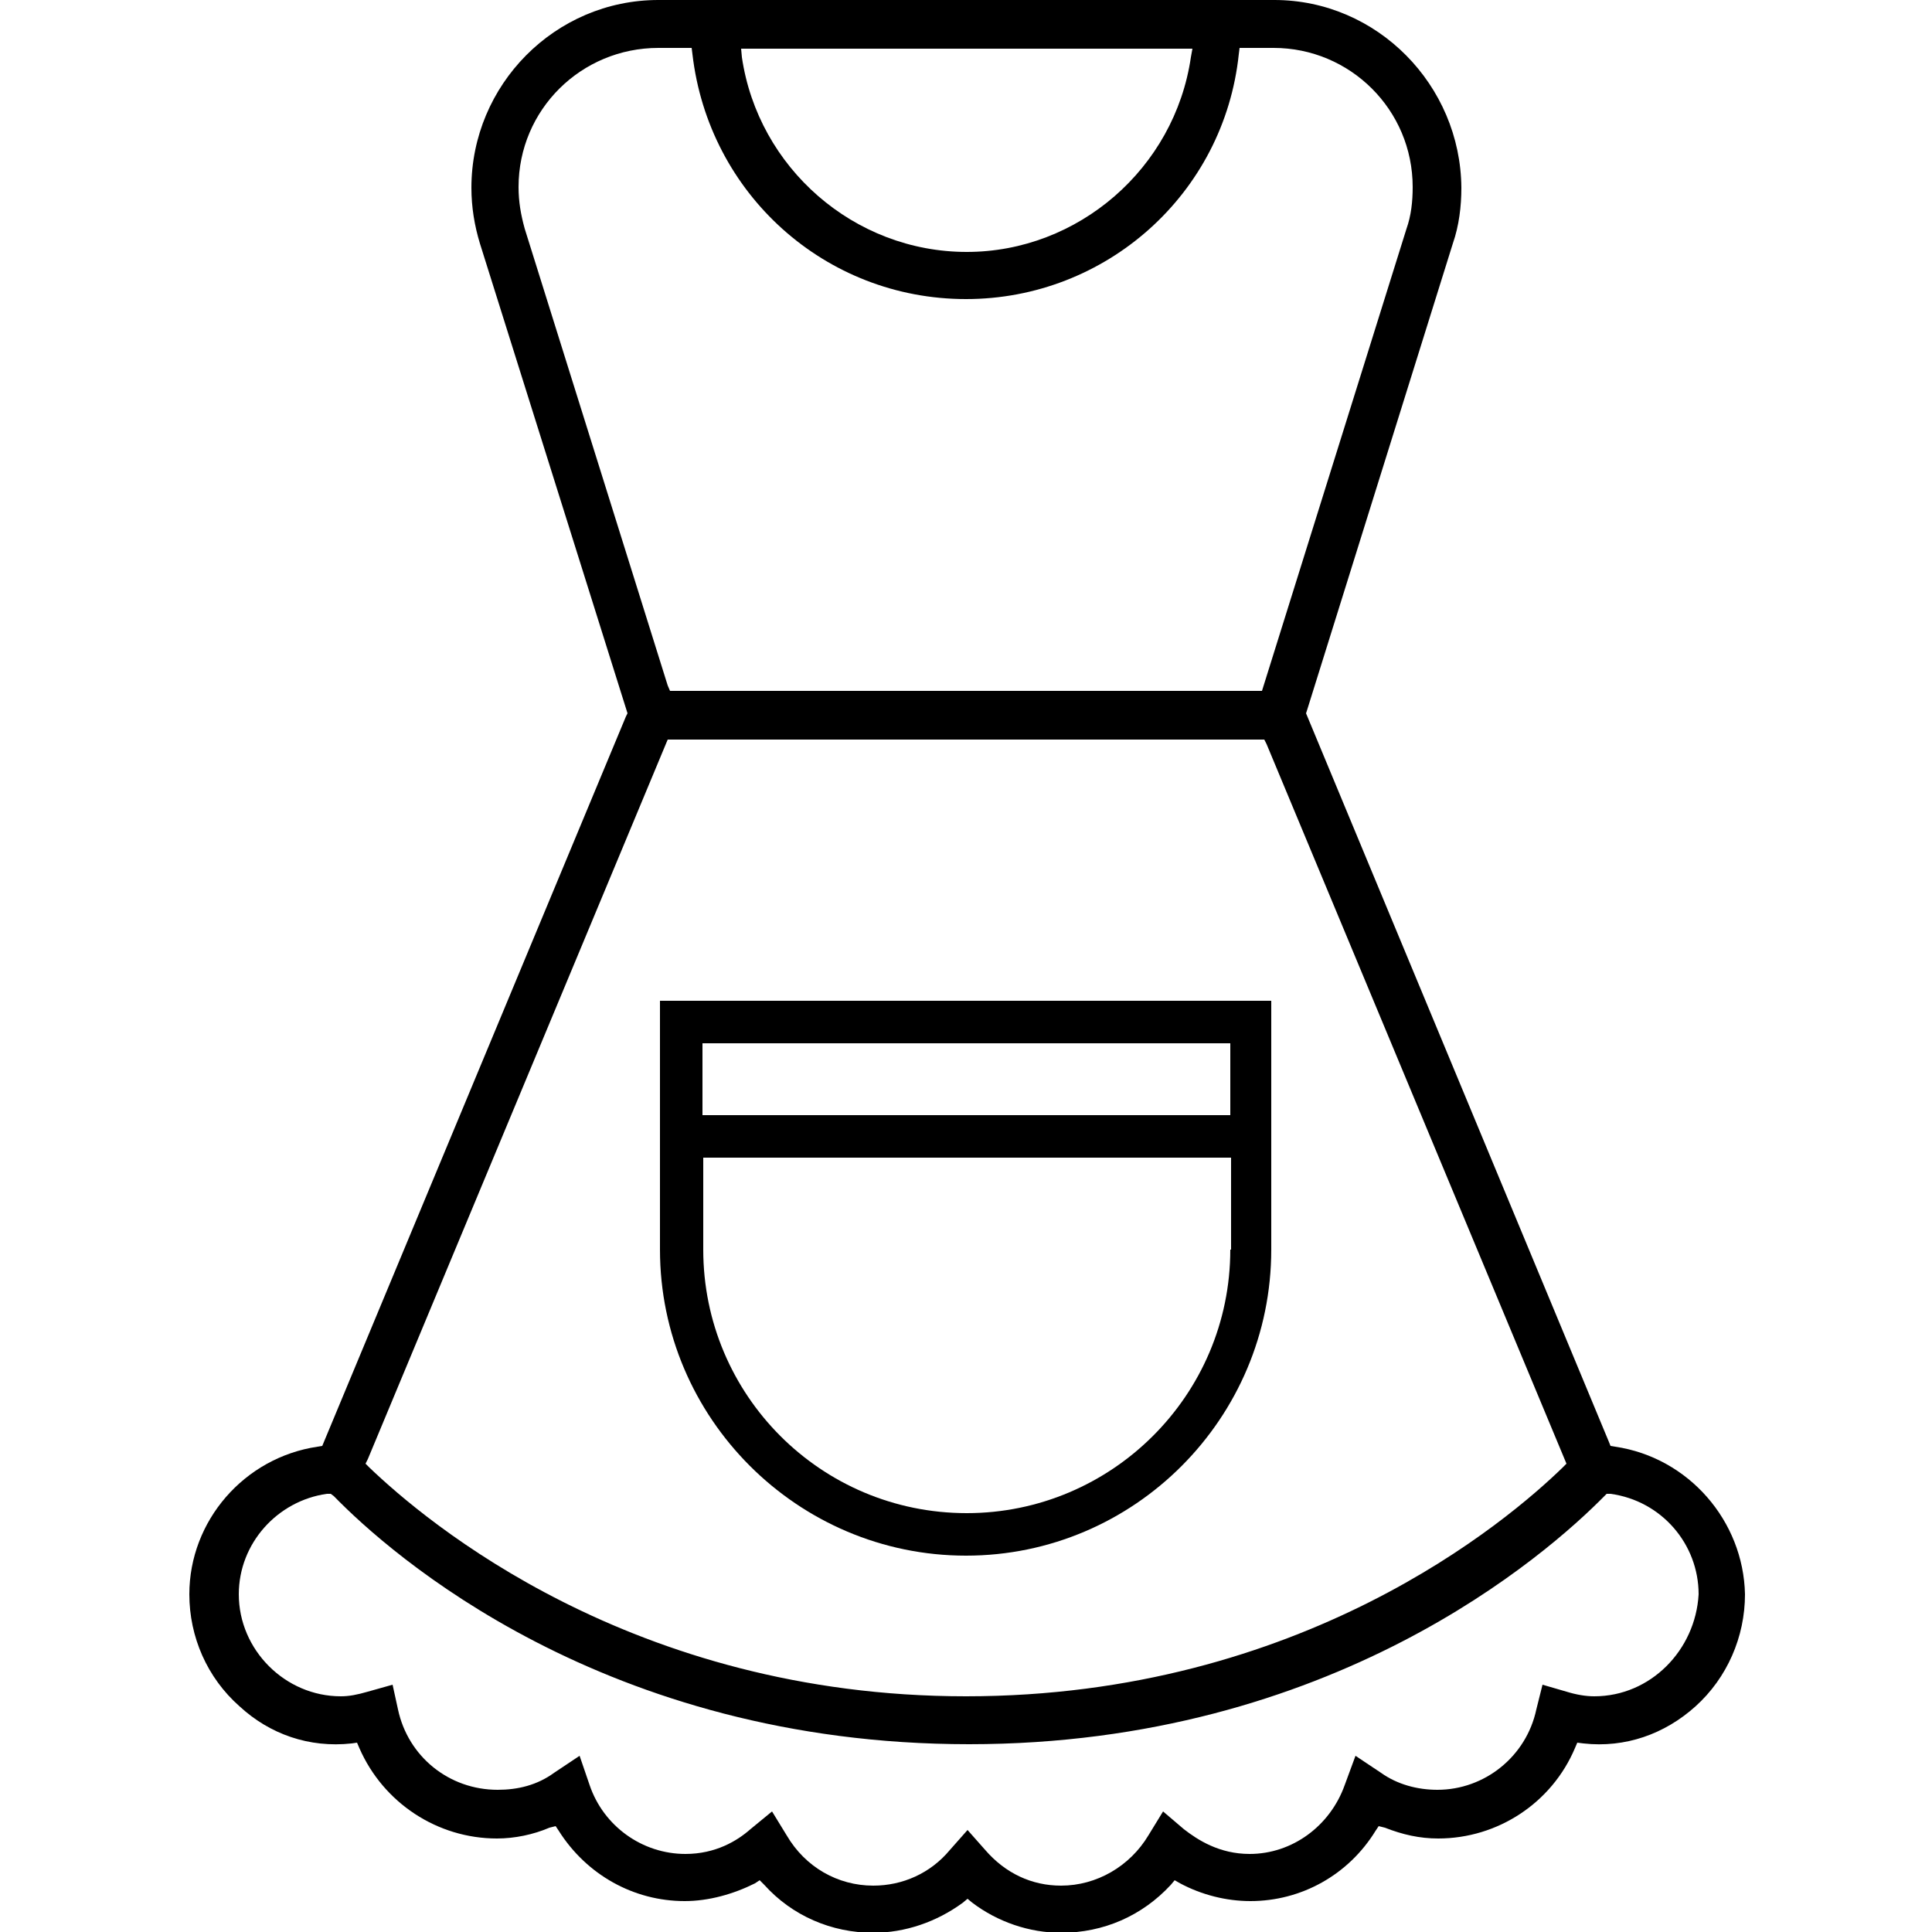
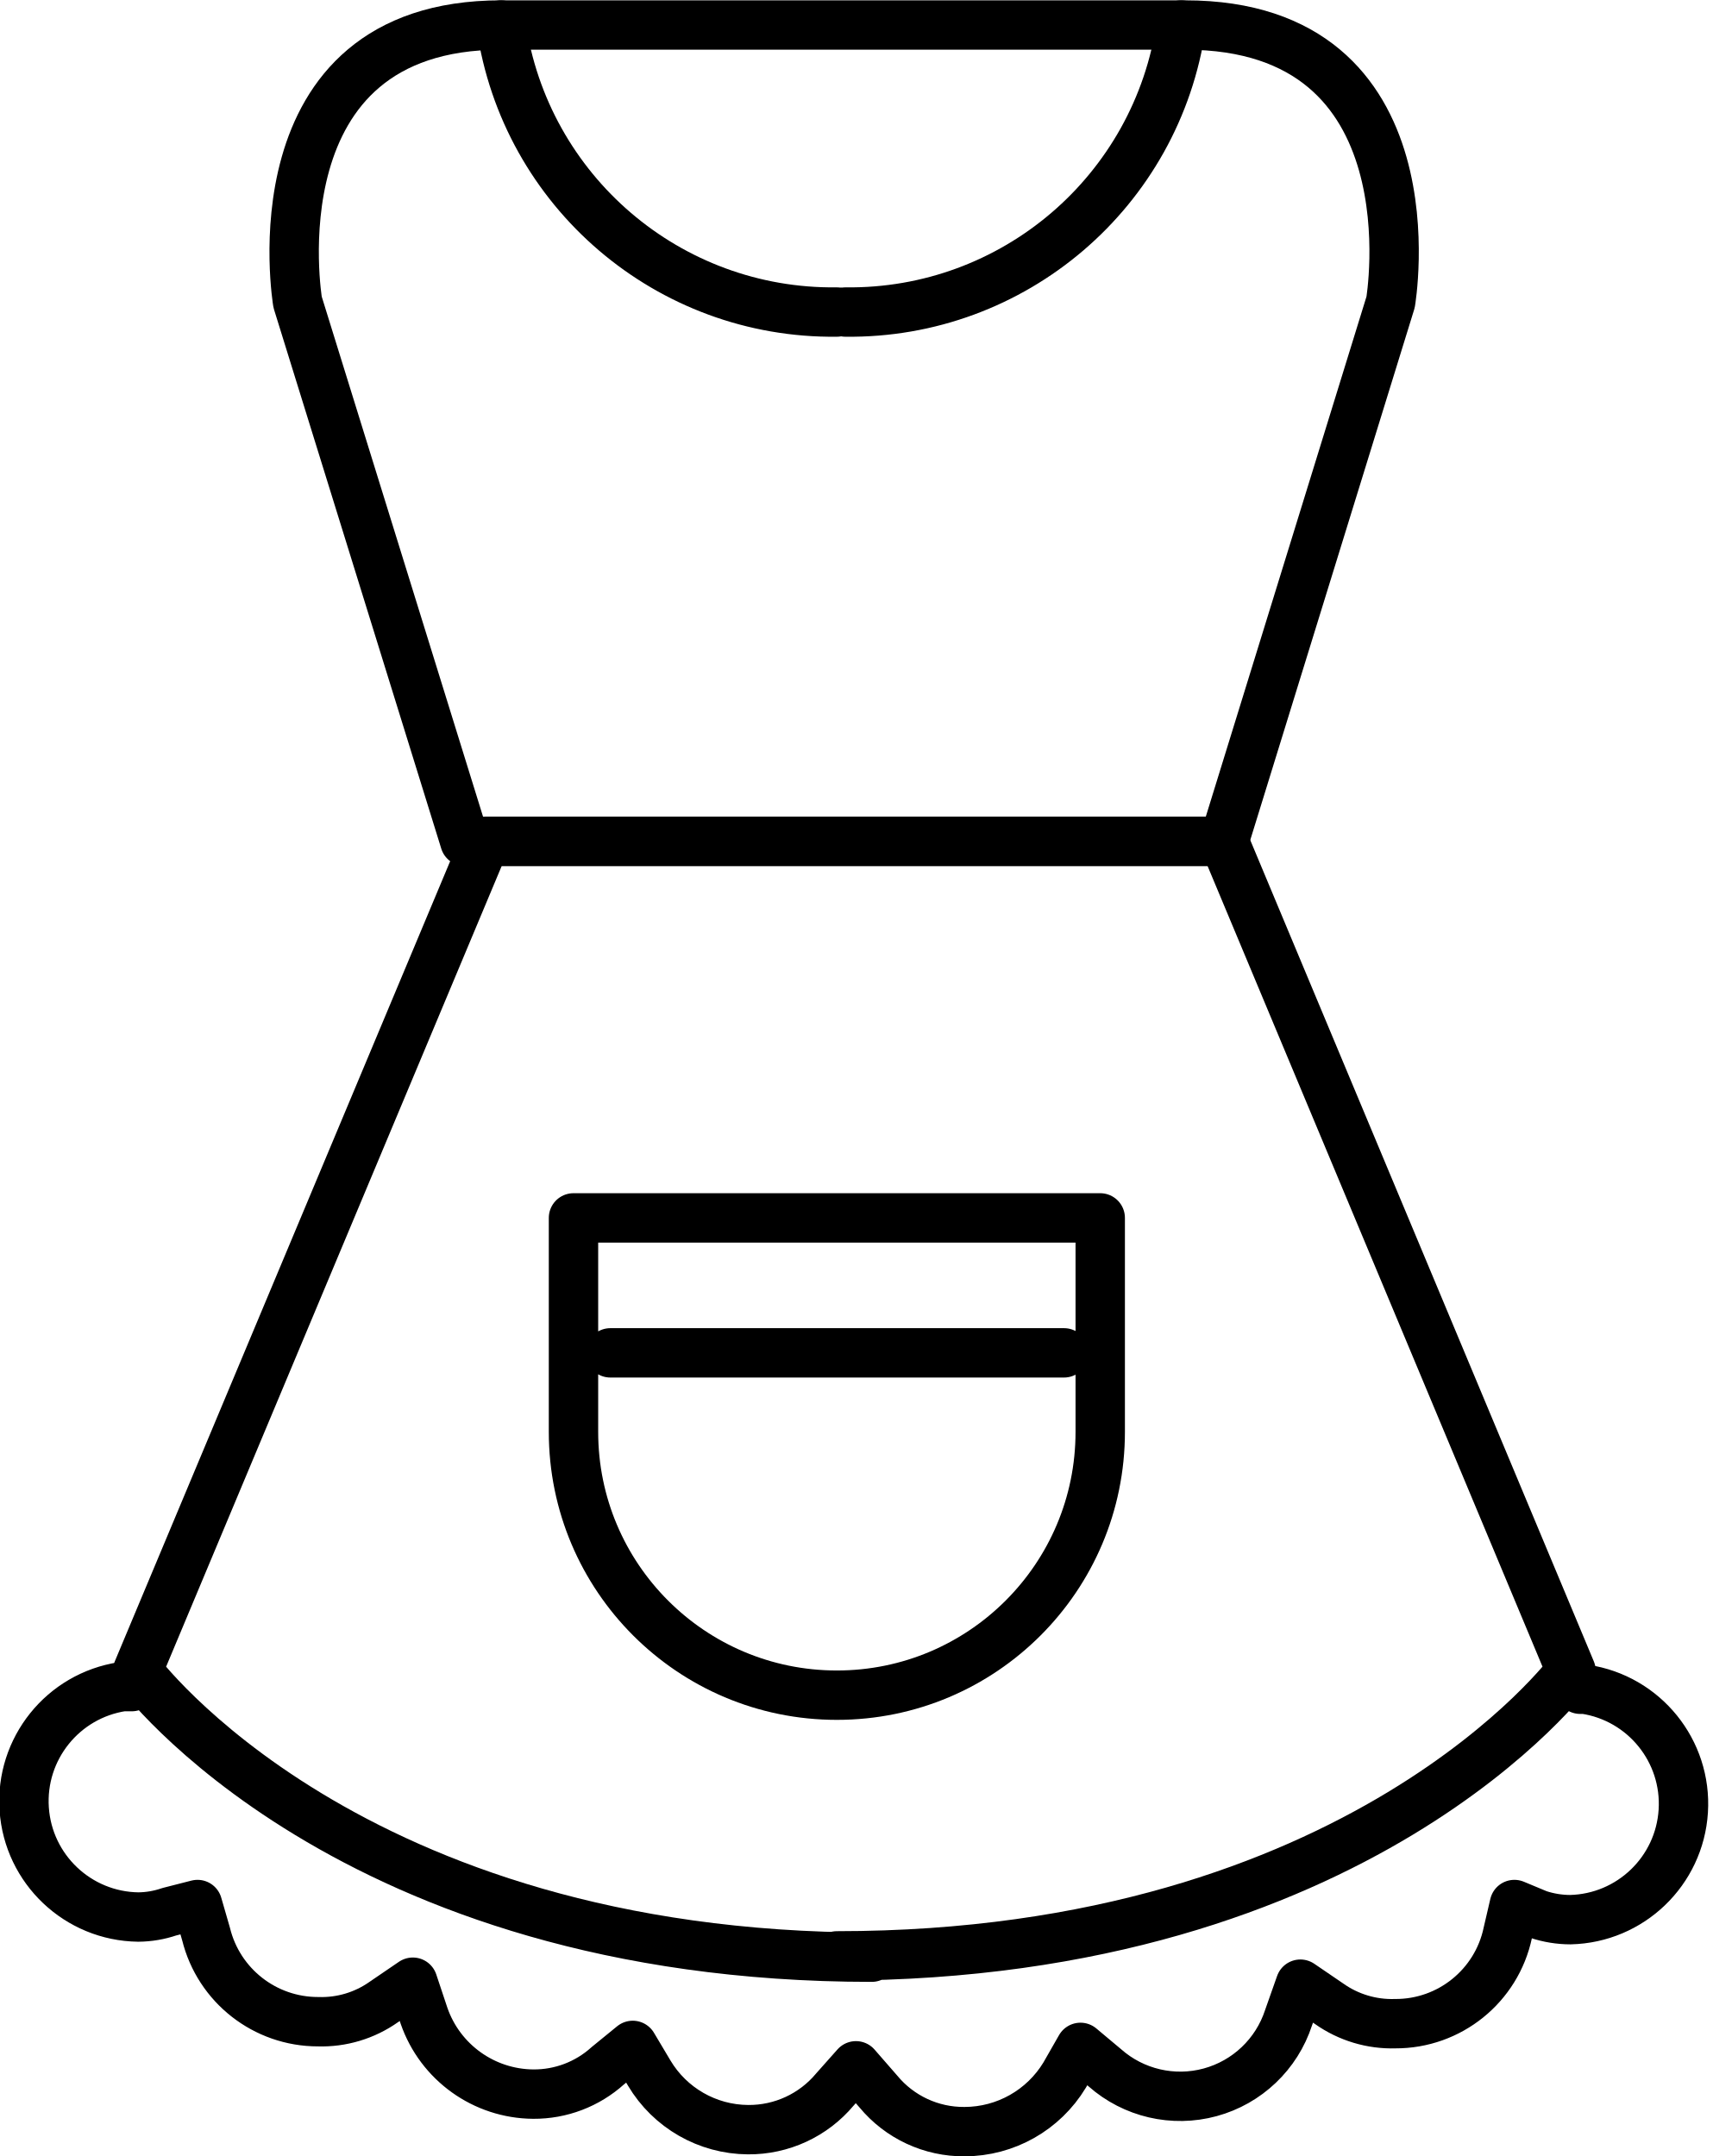
- <svg xmlns="http://www.w3.org/2000/svg" version="1.1" id="Layer_1" x="0px" y="0px" viewBox="0 0 250 250" style="enable-background:new 0 0 250 250;" xml:space="preserve">
-   <g>
-     <g>
-       <path d="M209,187.2l-0.6-0.1l-0.2-0.5L169,92.3l0.1-0.3l18.9-60.5c0.8-2.3,1.1-4.8,1.1-7.2C189,11,178.2,0,164.9,0H85.2    C71.8,0,61,11,61,24.3c0,2.5,0.4,4.9,1.1,7.2l19.1,60.8l-0.2,0.4l-39.3,94.4l-0.6,0.1c-9.5,1.4-16.6,9.6-16.6,19.1    c0,5.5,2.3,10.8,6.5,14.5c3.9,3.6,9,5.4,14.5,4.8l0.7-0.1l0.3,0.7c3.1,7.1,10.1,11.7,17.8,11.7c2.3,0,4.7-0.5,6.8-1.4l0.8-0.2    l0.4,0.6c3.6,5.7,9.7,9.1,16.3,9.1c3.1,0,6.3-0.9,9.1-2.3l0.6-0.4l0.6,0.6c3.6,4,8.7,6.2,14.1,6.2c4.1,0,8.2-1.4,11.6-3.9l0.6-0.5    l0.6,0.5c3.3,2.5,7.4,3.9,11.5,3.9c5.5,0,10.5-2.2,14.2-6.2l0.5-0.6l0.7,0.4c2.8,1.5,6,2.3,9.1,2.3c6.6,0,12.7-3.4,16.2-9.1    l0.4-0.6l0.8,0.2c2.3,0.9,4.5,1.4,6.9,1.4c7.7,0,14.7-4.6,17.7-11.7l0.3-0.7l0.8,0.1c5.4,0.6,10.5-1.2,14.5-4.8    c4.1-3.7,6.4-9,6.4-14.5C225.6,196.8,218.5,188.6,209,187.2z M154.3,6.3l-0.2,1.1c-2.1,14.4-14.6,25.2-29,25.2    c-14.6,0-27-10.9-29.1-25.2l-0.1-1.1H154.3z M67.9,29.6c-0.5-1.8-0.8-3.5-0.8-5.4c0-10,8.1-18,18.1-18h4.3L89.6,7    c2.1,18.1,17.2,31.7,35.4,31.7c18.1,0,33.4-13.6,35.3-31.7l0.1-0.8h4.4c9.9,0,18,8,18,18c0,1.9-0.2,3.7-0.8,5.4l-18.7,59.8H86.7    l-0.3-0.7L67.9,29.6z M47.6,188.8l38.8-93.1h77.2l0.3,0.6l38.8,93.1l-0.5,0.5c-7.1,6.9-33.7,29.6-77.2,29.6    c-43.3,0-70-22.7-77.2-29.6l-0.5-0.5L47.6,188.8z M206.3,219.5c-1.1,0-2.3-0.2-3.6-0.6l-3.1-0.9l-0.8,3.2    c-1.3,6.1-6.7,10.4-12.8,10.4c-2.6,0-5.2-0.7-7.3-2.2l-3.3-2.2l-1.4,3.8c-1.9,5.3-6.8,8.9-12.3,8.9c-3.9,0-6.7-1.8-8.5-3.2    l-2.7-2.3l-1.9,3.1c-2.4,4-6.7,6.5-11.3,6.5c-3.8,0-7.2-1.6-9.8-4.6l-2.3-2.6l-2.3,2.6c-2.5,3-6.1,4.6-9.9,4.6    c-4.6,0-8.8-2.4-11.2-6.5l-1.9-3.1l-2.8,2.3c-1.7,1.5-4.5,3.2-8.4,3.2c-5.6,0-10.6-3.6-12.4-8.9l-1.3-3.8l-3.3,2.2    c-2.2,1.6-4.7,2.2-7.3,2.2c-6.3,0-11.6-4.3-12.9-10.4l-0.7-3.2l-3.2,0.9c-1.4,0.4-2.4,0.6-3.5,0.6c-7.2,0-13.2-6-13.2-13.2    c0-6.6,5-12.1,11.4-13h0.5l0.4,0.3c7.3,7.5,35,32.1,82.2,32.1c47,0,74.8-24.6,82.2-32.1l0.3-0.3h0.5c6.6,0.9,11.4,6.5,11.4,13    C219.4,213.5,213.6,219.5,206.3,219.5z" />
-     </g>
-     <g>
-       <path d="M85.4,129.5v32.2c0,21.8,17.8,39.6,39.6,39.6c21.8,0,39.5-17.8,39.5-39.6v-32.2H85.4z M159.2,161.7    c0,18.9-15.4,34.1-34.1,34.1c-18.9,0-34.1-15.3-34.1-34.1v-11.9h68.3V161.7z M159.2,144.3H90.9V135h68.3V144.3z" />
-     </g>
-   </g>
+ <svg xmlns="http://www.w3.org/2000/svg" viewBox="0 0 26.01 32.75">
+   <defs>
+     <style>.a{fill:none;stroke:#000;stroke-linecap:round;stroke-linejoin:round;stroke-width:0.75px;}</style>
+   </defs>
+   <path class="a" d="M27,25.28l0,0h.07a1.76,1.76,0,0,1-.22,3.5,1.56,1.56,0,0,1-.49-.08L26,28.55l-.1.43a1.74,1.74,0,0,1-1.71,1.38,1.65,1.65,0,0,1-1-.3l-.44-.3-.18.51a1.73,1.73,0,0,1-2.79.76l-.37-.31-.24.42a1.78,1.78,0,0,1-1.52.86,1.68,1.68,0,0,1-1.31-.61L16,31l-.32.36a1.7,1.7,0,0,1-1.32.61,1.76,1.76,0,0,1-1.5-.86l-.25-.42-.38.31a1.67,1.67,0,0,1-1.13.43,1.77,1.77,0,0,1-1.66-1.19l-.17-.51-.44.3a1.64,1.64,0,0,1-1,.3A1.75,1.75,0,0,1,6.13,29L6,28.55l-.43.11a1.49,1.49,0,0,1-.47.08,1.76,1.76,0,0,1-.24-3.5H5l0,0" transform="translate(-3 0.38)" />
+   <path class="a" d="M11.71,18.12v3.25a4,4,0,1,0,8,0V18.12Zm.56,2.05h6.89" transform="translate(-3 0.38)" />
+   <path class="a" d="M21,0H10.61C6.81,0,7.52,4.21,7.52,4.21l2.54,8.19H21.59l2.53-8.19S24.84,0,21,0Z" transform="translate(-3 0.38)" />
+   <path class="a" d="M10.61,0a5.09,5.09,0,0,0,5.1,4.36" transform="translate(-3 0.38)" />
+   <path class="a" d="M20.94,0a5.09,5.09,0,0,1-5.1,4.36" transform="translate(-3 0.38)" />
+   <path class="a" d="M16.24,29.35C8.28,29.35,5.09,25,5.09,25L10.37,12.4H21.59L26.86,25s-3.19,4.33-11.15,4.33" transform="translate(-3 0.38)" />
</svg>
